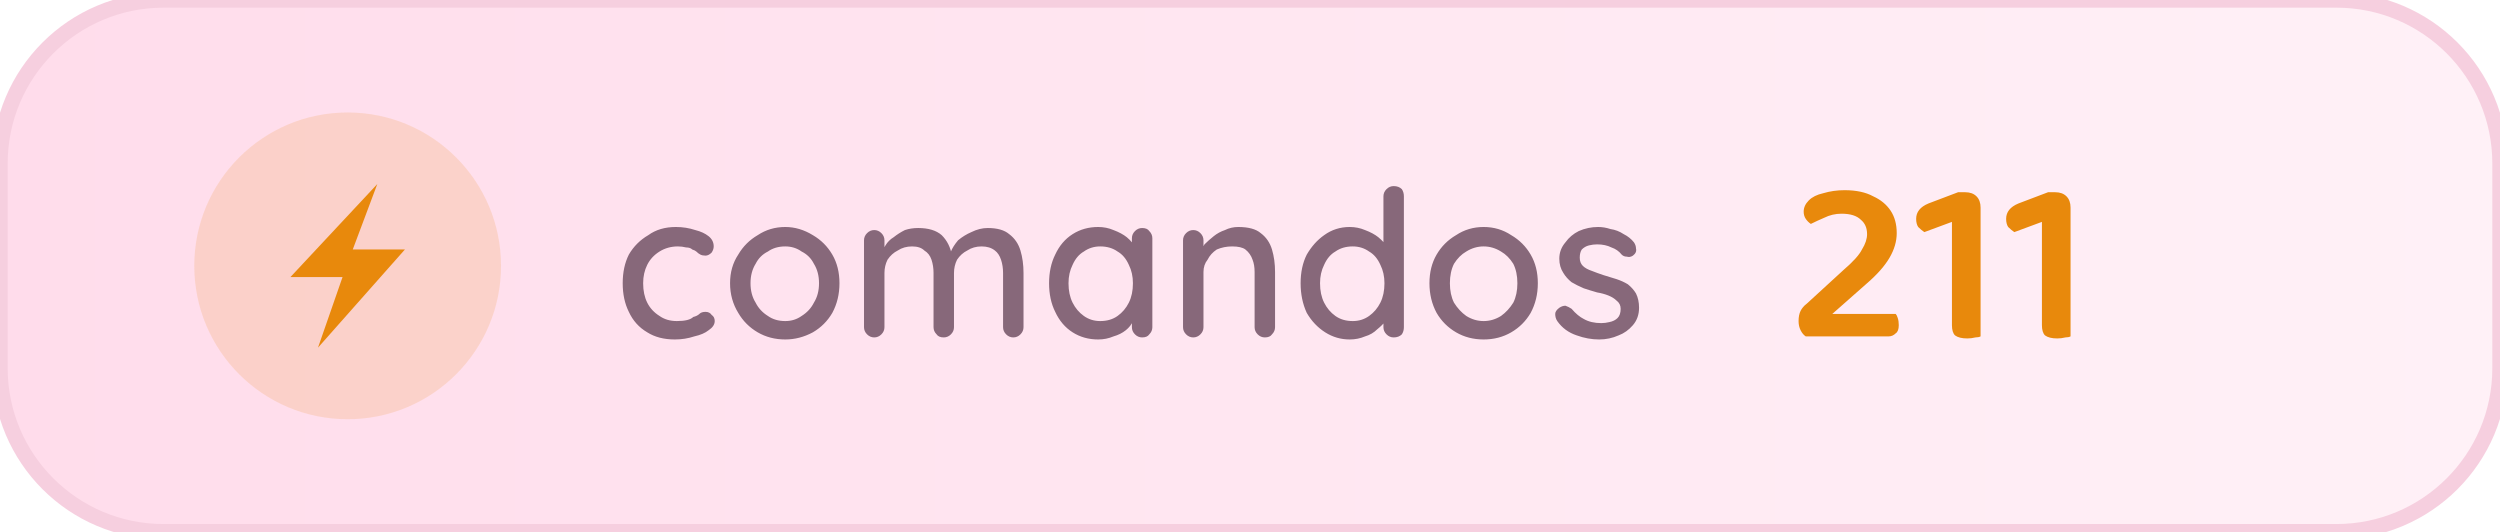
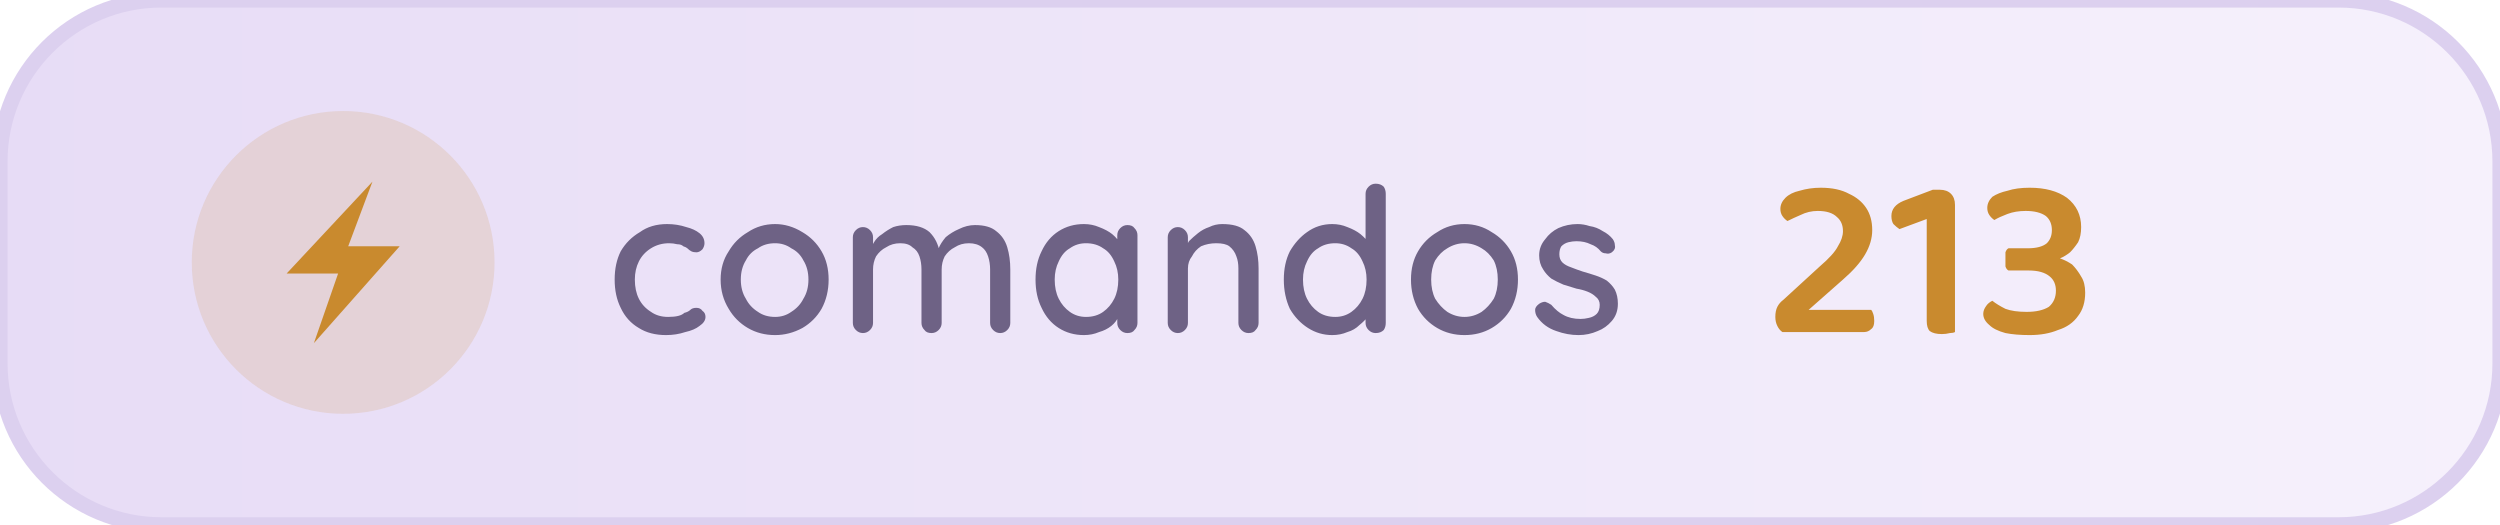
- <svg xmlns="http://www.w3.org/2000/svg" viewBox="0 0 244.5 52" width="244.5" height="52" role="img" aria-label="comandos 211">
+ <svg xmlns="http://www.w3.org/2000/svg" viewBox="0 0 247.7 52" width="247.7" height="52" role="img" aria-label="comandos 213">
  <defs>
    <linearGradient id="gi" x1="0" y1="0" x2="1" y2="0">
-       <stop offset="0" stop-color="#FFDCEB" />
-       <stop offset="1" stop-color="#FFF1F7" />
+       <stop offset="0" stop-color="#E7DCF6" />
+       <stop offset="1" stop-color="#F6F1FC" />
    </linearGradient>
  </defs>
-   <rect x="0" y="0" width="244.5" height="52" rx="16" ry="16" fill="url(#gi)" stroke="#F6CFDF" stroke-width="1.5" />
-   <circle cx="34" cy="26" r="15" fill="#E8890C" opacity="0.16" />
-   <path d="M 36.9 18 L 28.4 27.1 L 33.5 27.1 L 31.1 34 L 39.6 24.4 L 34.5 24.4 Z" fill="#E8890C" />
-   <path d="M66.1 22.2Q67.1 22.2 68 22.5Q68.8 22.7 69.3 23.1Q69.8 23.5 69.8 24.1Q69.8 24.4 69.6 24.7Q69.3 25 69 25Q68.7 25 68.5 24.9Q68.3 24.8 68.1 24.6Q68 24.5 67.7 24.4Q67.5 24.2 67.1 24.2Q66.7 24.1 66.3 24.1Q65.3 24.1 64.5 24.6Q63.7 25.1 63.3 25.9Q62.9 26.7 62.9 27.7Q62.9 28.8 63.3 29.6Q63.7 30.4 64.5 30.9Q65.2 31.4 66.2 31.4Q66.8 31.4 67.2 31.3Q67.6 31.2 67.8 31Q68.2 30.9 68.4 30.7Q68.6 30.5 69 30.5Q69.4 30.5 69.6 30.8Q69.9 31 69.9 31.4Q69.9 31.9 69.3 32.3Q68.8 32.7 67.9 32.9Q67 33.2 66 33.2Q64.4 33.2 63.3 32.5Q62.1 31.8 61.5 30.5Q60.9 29.3 60.9 27.7Q60.9 26.1 61.5 24.9Q62.2 23.7 63.4 23Q64.5 22.2 66.1 22.2Z M82.1 27.7Q82.1 29.3 81.4 30.6Q80.7 31.8 79.5 32.5Q78.2 33.2 76.8 33.2Q75.3 33.2 74.1 32.5Q72.9 31.8 72.2 30.6Q71.4 29.3 71.4 27.7Q71.4 26.1 72.2 24.9Q72.9 23.7 74.1 23Q75.3 22.2 76.8 22.2Q78.2 22.2 79.5 23Q80.7 23.7 81.4 24.9Q82.1 26.1 82.1 27.7ZM80.1 27.7Q80.1 26.6 79.6 25.8Q79.2 25 78.4 24.6Q77.7 24.1 76.8 24.1Q75.8 24.1 75.1 24.6Q74.3 25 73.9 25.8Q73.4 26.6 73.4 27.7Q73.4 28.8 73.9 29.6Q74.3 30.4 75.1 30.9Q75.8 31.4 76.8 31.4Q77.7 31.4 78.4 30.9Q79.2 30.4 79.6 29.6Q80.1 28.8 80.1 27.7Z M89.8 22.3Q91.3 22.3 92.1 23Q92.9 23.8 93.1 25L92.8 24.9L93 24.6Q93.2 24.1 93.7 23.5Q94.3 23 95 22.7Q95.8 22.3 96.6 22.3Q98 22.3 98.7 22.9Q99.5 23.5 99.8 24.5Q100.1 25.5 100.1 26.7V32Q100.1 32.4 99.8 32.7Q99.5 33 99.1 33Q98.7 33 98.4 32.7Q98.1 32.4 98.1 32V26.7Q98.1 26 97.9 25.4Q97.7 24.8 97.3 24.5Q96.8 24.1 96 24.1Q95.2 24.1 94.6 24.5Q94 24.8 93.6 25.4Q93.3 26 93.3 26.7V32Q93.3 32.4 93 32.7Q92.7 33 92.3 33Q91.8 33 91.6 32.7Q91.3 32.4 91.3 32V26.7Q91.3 26 91.1 25.4Q90.9 24.8 90.4 24.5Q90 24.1 89.2 24.1Q88.4 24.1 87.8 24.5Q87.2 24.8 86.8 25.4Q86.5 26 86.5 26.7V32Q86.5 32.4 86.2 32.7Q85.9 33 85.5 33Q85.1 33 84.8 32.7Q84.5 32.4 84.5 32V23.5Q84.5 23.1 84.8 22.8Q85.1 22.5 85.5 22.5Q85.9 22.5 86.2 22.8Q86.5 23.1 86.5 23.5V24.7L86.1 24.9Q86.3 24.5 86.6 24Q86.9 23.5 87.4 23.2Q87.9 22.8 88.5 22.5Q89.1 22.3 89.8 22.3Z M111.7 22.3Q112.2 22.3 112.4 22.6Q112.7 22.9 112.7 23.3V32Q112.7 32.4 112.4 32.7Q112.2 33 111.7 33Q111.3 33 111 32.7Q110.7 32.4 110.7 32V30.5L111.1 30.6Q111.1 31 110.8 31.4Q110.6 31.9 110.1 32.3Q109.6 32.7 108.9 32.9Q108.2 33.2 107.4 33.2Q106 33.2 104.9 32.5Q103.8 31.8 103.2 30.5Q102.6 29.3 102.6 27.7Q102.6 26.1 103.2 24.9Q103.8 23.6 104.9 22.9Q106 22.2 107.4 22.2Q108.2 22.2 108.9 22.5Q109.7 22.8 110.2 23.2Q110.8 23.7 111 24.2Q111.3 24.7 111.3 25.1L110.7 25.2V23.3Q110.7 22.9 111 22.6Q111.3 22.3 111.7 22.3ZM107.6 31.4Q108.6 31.4 109.3 30.9Q110 30.4 110.4 29.6Q110.8 28.8 110.8 27.7Q110.8 26.7 110.4 25.9Q110 25 109.3 24.6Q108.6 24.1 107.6 24.1Q106.7 24.1 106 24.6Q105.3 25 104.9 25.9Q104.5 26.7 104.5 27.7Q104.5 28.8 104.9 29.6Q105.3 30.4 106 30.9Q106.7 31.4 107.6 31.4Z M121.1 22.2Q122.6 22.2 123.3 22.8Q124.1 23.4 124.4 24.4Q124.7 25.4 124.7 26.6V32Q124.7 32.4 124.4 32.7Q124.2 33 123.7 33Q123.3 33 123 32.7Q122.7 32.4 122.7 32V26.6Q122.7 25.9 122.5 25.4Q122.3 24.8 121.8 24.4Q121.4 24.1 120.5 24.1Q119.7 24.1 119 24.4Q118.4 24.8 118.1 25.4Q117.7 25.9 117.7 26.6V32Q117.7 32.4 117.4 32.7Q117.1 33 116.7 33Q116.3 33 116 32.7Q115.7 32.4 115.7 32V23.5Q115.7 23.1 116 22.8Q116.3 22.5 116.7 22.5Q117.1 22.5 117.4 22.8Q117.7 23.1 117.7 23.5V24.6L117.4 24.8Q117.5 24.4 117.8 23.9Q118.2 23.5 118.7 23.1Q119.2 22.7 119.8 22.5Q120.4 22.2 121.1 22.2Z M136.3 18.2Q136.8 18.2 137.1 18.5Q137.3 18.8 137.3 19.2V32Q137.3 32.4 137.1 32.7Q136.8 33 136.3 33Q135.9 33 135.6 32.7Q135.3 32.4 135.3 32V30.5L135.8 30.6Q135.8 30.9 135.5 31.4Q135.2 31.8 134.7 32.2Q134.2 32.7 133.5 32.9Q132.8 33.2 132 33.2Q130.7 33.2 129.6 32.5Q128.5 31.8 127.8 30.6Q127.2 29.3 127.2 27.7Q127.2 26.1 127.8 24.9Q128.5 23.7 129.5 23Q130.6 22.2 132 22.2Q132.8 22.2 133.5 22.5Q134.3 22.8 134.8 23.2Q135.4 23.7 135.7 24.2Q136 24.7 136 25.1L135.3 25.2V19.2Q135.3 18.8 135.6 18.5Q135.9 18.2 136.3 18.2ZM132.3 31.4Q133.2 31.4 133.9 30.9Q134.6 30.4 135 29.6Q135.4 28.8 135.4 27.7Q135.4 26.7 135 25.9Q134.6 25 133.9 24.6Q133.2 24.1 132.3 24.1Q131.3 24.1 130.6 24.6Q129.9 25 129.5 25.9Q129.1 26.7 129.1 27.7Q129.1 28.8 129.5 29.6Q129.9 30.4 130.6 30.9Q131.3 31.4 132.3 31.4Z M150.4 27.7Q150.4 29.3 149.7 30.6Q149 31.8 147.8 32.5Q146.6 33.2 145.1 33.2Q143.6 33.2 142.4 32.5Q141.2 31.8 140.5 30.6Q139.8 29.3 139.8 27.7Q139.8 26.1 140.5 24.9Q141.2 23.7 142.4 23Q143.6 22.2 145.1 22.2Q146.6 22.2 147.8 23Q149 23.7 149.7 24.9Q150.4 26.1 150.4 27.7ZM148.4 27.7Q148.4 26.6 148 25.8Q147.5 25 146.8 24.6Q146 24.1 145.1 24.1Q144.2 24.1 143.4 24.6Q142.7 25 142.2 25.8Q141.8 26.6 141.8 27.7Q141.8 28.8 142.2 29.6Q142.7 30.4 143.4 30.9Q144.2 31.4 145.1 31.4Q146 31.4 146.8 30.9Q147.5 30.4 148 29.6Q148.4 28.8 148.4 27.7Z M152.3 31.4Q152.1 31.1 152.1 30.7Q152.1 30.4 152.5 30.1Q152.8 29.9 153.1 29.9Q153.4 30 153.7 30.2Q154.3 30.9 154.9 31.2Q155.6 31.6 156.6 31.6Q157 31.6 157.4 31.5Q157.9 31.4 158.2 31.1Q158.5 30.8 158.5 30.2Q158.5 29.7 158.1 29.4Q157.8 29.1 157.3 28.9Q156.8 28.7 156.2 28.6Q155.5 28.4 154.9 28.2Q154.2 27.9 153.7 27.6Q153.2 27.2 152.9 26.7Q152.5 26.1 152.5 25.3Q152.5 24.4 153.1 23.7Q153.6 23 154.4 22.6Q155.3 22.2 156.3 22.2Q156.9 22.2 157.5 22.4Q158.2 22.5 158.8 22.9Q159.4 23.2 159.8 23.7Q160 24 160 24.3Q160.1 24.7 159.7 25Q159.4 25.2 159.1 25.1Q158.8 25.1 158.6 24.9Q158.2 24.4 157.6 24.2Q157 23.9 156.2 23.9Q155.8 23.9 155.4 24Q155 24.1 154.7 24.4Q154.5 24.7 154.5 25.2Q154.5 25.7 154.8 26Q155.1 26.3 155.7 26.5Q156.2 26.7 156.8 26.9Q157.5 27.1 158.1 27.3Q158.7 27.5 159.2 27.8Q159.7 28.2 160 28.7Q160.3 29.3 160.3 30.1Q160.3 31.1 159.7 31.8Q159.1 32.5 158.3 32.8Q157.4 33.2 156.4 33.2Q155.3 33.2 154.2 32.8Q153 32.4 152.3 31.4Z" fill="#87687A" />
-   <path d="M176.4 20.7Q176.4 20.1 176.9 19.6Q177.4 19.1 178.3 18.9Q179.3 18.6 180.4 18.6Q182.1 18.6 183.2 19.2Q184.3 19.7 184.9 20.6Q185.5 21.5 185.5 22.8Q185.5 24 184.8 25.2Q184.1 26.4 182.6 27.7L179.2 30.7H185.4Q185.5 30.8 185.6 31.1Q185.7 31.4 185.7 31.8Q185.7 32.4 185.4 32.6Q185.1 32.9 184.7 32.9H176.6Q176.3 32.7 176.1 32.3Q175.9 31.9 175.9 31.4Q175.9 30.8 176.1 30.4Q176.3 30 176.7 29.7L180.3 26.4Q181.7 25.2 182.1 24.4Q182.6 23.6 182.6 22.9Q182.6 22 182 21.5Q181.4 20.9 180.1 20.9Q179.2 20.9 178.4 21.3Q177.7 21.6 177.1 21.9Q176.8 21.7 176.6 21.4Q176.4 21.1 176.4 20.7Z M193.7 28.8H190.9V21.7L188.2 22.7Q187.9 22.5 187.6 22.2Q187.4 21.9 187.4 21.4Q187.4 20.4 188.6 19.9L191.5 18.8H192.2Q192.9 18.8 193.3 19.2Q193.7 19.6 193.7 20.3ZM190.9 26.9H193.7V32.9Q193.5 33 193.2 33Q192.8 33.1 192.4 33.1Q191.6 33.1 191.2 32.8Q190.9 32.5 190.9 31.8Z M202.5 28.8H199.7V21.7L197 22.7Q196.7 22.5 196.4 22.2Q196.2 21.9 196.2 21.4Q196.2 20.4 197.4 19.9L200.3 18.8H201Q201.7 18.8 202.1 19.2Q202.5 19.6 202.5 20.3ZM199.7 26.9H202.5V32.9Q202.3 33 202 33Q201.6 33.1 201.2 33.1Q200.4 33.1 200 32.8Q199.7 32.5 199.7 31.8Z" fill="#E8890C" />
+   <rect x="0" y="0" width="247.7" height="52" rx="16" ry="16" fill="url(#gi)" stroke="#DCD0EF" stroke-width="1.5" />
+   <circle cx="34" cy="26" r="15" fill="#C98A2E" opacity="0.16" />
+   <path d="M 36.9 18 L 28.4 27.1 L 33.5 27.1 L 31.1 34 L 39.6 24.4 L 34.5 24.4 Z" fill="#C98A2E" />
+   <path d="M66.1 22.2Q67.1 22.2 68 22.5Q68.8 22.7 69.3 23.1Q69.8 23.5 69.8 24.1Q69.8 24.4 69.6 24.7Q69.3 25 69 25Q68.7 25 68.5 24.9Q68.3 24.8 68.1 24.6Q68 24.5 67.7 24.4Q67.5 24.2 67.1 24.2Q66.7 24.1 66.3 24.1Q65.3 24.1 64.5 24.6Q63.7 25.1 63.3 25.9Q62.9 26.7 62.9 27.7Q62.9 28.8 63.3 29.6Q63.7 30.4 64.5 30.9Q65.2 31.4 66.2 31.4Q66.8 31.4 67.2 31.3Q67.6 31.2 67.8 31Q68.2 30.9 68.4 30.7Q68.6 30.5 69 30.5Q69.4 30.5 69.6 30.8Q69.9 31 69.9 31.4Q69.9 31.9 69.3 32.3Q68.8 32.7 67.9 32.9Q67 33.2 66 33.2Q64.4 33.2 63.3 32.5Q62.1 31.8 61.5 30.5Q60.9 29.3 60.9 27.7Q60.9 26.1 61.5 24.9Q62.2 23.7 63.4 23Q64.5 22.2 66.1 22.2Z M82.1 27.7Q82.1 29.3 81.4 30.6Q80.7 31.8 79.5 32.5Q78.2 33.2 76.8 33.2Q75.3 33.2 74.1 32.5Q72.9 31.8 72.2 30.6Q71.4 29.3 71.4 27.7Q71.4 26.1 72.2 24.9Q72.9 23.7 74.1 23Q75.3 22.2 76.8 22.2Q78.2 22.2 79.5 23Q80.7 23.7 81.4 24.9Q82.1 26.1 82.1 27.7ZM80.1 27.7Q80.1 26.6 79.6 25.8Q79.2 25 78.4 24.6Q77.7 24.1 76.8 24.1Q75.8 24.1 75.1 24.6Q74.3 25 73.9 25.8Q73.4 26.6 73.4 27.7Q73.4 28.8 73.9 29.6Q74.3 30.4 75.1 30.9Q75.8 31.4 76.8 31.4Q77.7 31.4 78.4 30.9Q79.2 30.4 79.6 29.6Q80.1 28.8 80.1 27.7Z M89.8 22.3Q91.3 22.3 92.1 23Q92.9 23.8 93.1 25L92.8 24.9L93 24.6Q93.2 24.1 93.7 23.5Q94.3 23 95 22.7Q95.8 22.3 96.6 22.3Q98 22.3 98.7 22.9Q99.5 23.5 99.8 24.5Q100.1 25.5 100.1 26.7V32Q100.1 32.4 99.8 32.7Q99.5 33 99.1 33Q98.7 33 98.4 32.7Q98.1 32.4 98.1 32V26.7Q98.1 26 97.9 25.4Q97.7 24.8 97.3 24.5Q96.8 24.1 96 24.1Q95.2 24.1 94.6 24.5Q94 24.8 93.6 25.4Q93.3 26 93.3 26.7V32Q93.3 32.4 93 32.7Q92.7 33 92.3 33Q91.8 33 91.6 32.7Q91.3 32.4 91.3 32V26.7Q91.3 26 91.1 25.4Q90.9 24.8 90.4 24.5Q90 24.1 89.2 24.1Q88.4 24.1 87.8 24.5Q87.2 24.8 86.8 25.4Q86.5 26 86.5 26.7V32Q86.5 32.4 86.2 32.7Q85.9 33 85.5 33Q85.1 33 84.8 32.7Q84.5 32.4 84.5 32V23.5Q84.5 23.1 84.8 22.8Q85.1 22.5 85.5 22.5Q85.9 22.5 86.2 22.8Q86.5 23.1 86.5 23.5V24.7L86.1 24.9Q86.3 24.5 86.6 24Q86.9 23.5 87.4 23.2Q87.9 22.8 88.5 22.5Q89.1 22.3 89.8 22.3Z M111.7 22.3Q112.2 22.3 112.4 22.6Q112.7 22.9 112.7 23.3V32Q112.7 32.4 112.4 32.7Q112.2 33 111.7 33Q111.3 33 111 32.7Q110.7 32.4 110.7 32V30.5L111.1 30.6Q111.1 31 110.8 31.4Q110.6 31.9 110.1 32.3Q109.6 32.7 108.9 32.9Q108.2 33.2 107.4 33.2Q106 33.2 104.9 32.5Q103.8 31.8 103.2 30.5Q102.6 29.3 102.6 27.7Q102.6 26.1 103.2 24.9Q103.8 23.6 104.9 22.9Q106 22.2 107.4 22.2Q108.2 22.2 108.9 22.5Q109.7 22.8 110.2 23.2Q110.8 23.7 111 24.2Q111.3 24.7 111.3 25.1L110.7 25.2V23.3Q110.7 22.9 111 22.6Q111.3 22.3 111.7 22.3ZM107.6 31.4Q108.6 31.4 109.3 30.9Q110 30.4 110.4 29.6Q110.8 28.8 110.8 27.7Q110.8 26.7 110.4 25.9Q110 25 109.3 24.6Q108.6 24.1 107.6 24.1Q106.7 24.1 106 24.6Q105.3 25 104.9 25.9Q104.5 26.7 104.5 27.7Q104.5 28.8 104.9 29.6Q105.3 30.4 106 30.9Q106.7 31.4 107.6 31.4Z M121.1 22.2Q122.6 22.2 123.3 22.8Q124.1 23.4 124.4 24.4Q124.7 25.4 124.7 26.6V32Q124.7 32.4 124.4 32.7Q124.2 33 123.7 33Q123.3 33 123 32.7Q122.7 32.4 122.7 32V26.6Q122.7 25.9 122.5 25.4Q122.3 24.8 121.8 24.4Q121.4 24.1 120.5 24.1Q119.7 24.1 119 24.4Q118.4 24.8 118.1 25.4Q117.7 25.9 117.7 26.6V32Q117.7 32.4 117.4 32.7Q117.1 33 116.7 33Q116.3 33 116 32.7Q115.7 32.4 115.7 32V23.5Q115.7 23.1 116 22.8Q116.3 22.5 116.7 22.5Q117.1 22.5 117.4 22.8Q117.7 23.1 117.7 23.5V24.6L117.4 24.8Q117.5 24.4 117.8 23.9Q118.2 23.5 118.7 23.1Q119.2 22.7 119.8 22.5Q120.4 22.2 121.1 22.2Z M136.3 18.2Q136.8 18.2 137.1 18.5Q137.3 18.8 137.3 19.2V32Q137.3 32.4 137.1 32.7Q136.8 33 136.3 33Q135.9 33 135.6 32.7Q135.3 32.4 135.3 32V30.5L135.8 30.6Q135.8 30.9 135.5 31.4Q135.2 31.8 134.7 32.2Q134.2 32.7 133.5 32.9Q132.8 33.2 132 33.2Q130.7 33.2 129.6 32.5Q128.5 31.8 127.8 30.6Q127.2 29.3 127.2 27.7Q127.2 26.1 127.8 24.9Q128.5 23.7 129.5 23Q130.6 22.2 132 22.2Q132.8 22.2 133.5 22.5Q134.3 22.8 134.8 23.2Q135.4 23.7 135.7 24.2Q136 24.7 136 25.1L135.3 25.2V19.2Q135.3 18.8 135.6 18.5Q135.9 18.2 136.3 18.2ZM132.3 31.4Q133.2 31.4 133.9 30.9Q134.6 30.4 135 29.6Q135.4 28.8 135.4 27.7Q135.4 26.7 135 25.9Q134.6 25 133.9 24.6Q133.2 24.1 132.3 24.1Q131.3 24.1 130.6 24.6Q129.9 25 129.5 25.9Q129.1 26.7 129.1 27.7Q129.1 28.8 129.5 29.6Q129.9 30.4 130.6 30.9Q131.3 31.4 132.3 31.4Z M150.4 27.7Q150.4 29.3 149.7 30.6Q149 31.8 147.8 32.5Q146.6 33.2 145.1 33.2Q143.6 33.2 142.4 32.5Q141.2 31.8 140.5 30.6Q139.8 29.3 139.8 27.7Q139.8 26.1 140.5 24.9Q141.2 23.7 142.4 23Q143.6 22.2 145.1 22.2Q146.6 22.2 147.8 23Q149 23.7 149.7 24.9Q150.4 26.1 150.4 27.7ZM148.4 27.7Q148.4 26.6 148 25.8Q147.5 25 146.8 24.6Q146 24.1 145.1 24.1Q144.2 24.1 143.4 24.6Q142.7 25 142.2 25.8Q141.8 26.6 141.8 27.7Q141.8 28.8 142.2 29.6Q142.7 30.4 143.4 30.9Q144.2 31.4 145.1 31.4Q146 31.4 146.8 30.9Q147.5 30.4 148 29.6Q148.4 28.8 148.4 27.7Z M152.3 31.4Q152.1 31.1 152.1 30.7Q152.1 30.4 152.5 30.1Q152.8 29.9 153.1 29.9Q153.4 30 153.7 30.2Q154.3 30.9 154.9 31.2Q155.6 31.6 156.6 31.6Q157 31.6 157.4 31.5Q157.9 31.4 158.2 31.1Q158.5 30.8 158.5 30.2Q158.5 29.7 158.1 29.4Q157.8 29.1 157.3 28.9Q156.8 28.7 156.2 28.6Q155.5 28.4 154.9 28.2Q154.2 27.9 153.7 27.6Q153.2 27.2 152.9 26.7Q152.5 26.1 152.5 25.3Q152.5 24.4 153.1 23.7Q153.6 23 154.4 22.6Q155.3 22.2 156.3 22.2Q156.9 22.2 157.5 22.4Q158.2 22.5 158.8 22.9Q159.4 23.2 159.8 23.7Q160 24 160 24.3Q160.1 24.7 159.7 25Q159.4 25.2 159.1 25.1Q158.8 25.1 158.6 24.9Q158.2 24.4 157.6 24.2Q157 23.9 156.2 23.9Q155.8 23.9 155.4 24Q155 24.1 154.7 24.4Q154.5 24.7 154.5 25.2Q154.5 25.7 154.8 26Q155.1 26.3 155.7 26.5Q156.2 26.7 156.8 26.9Q157.5 27.1 158.1 27.3Q158.7 27.5 159.2 27.8Q159.7 28.2 160 28.7Q160.3 29.3 160.3 30.1Q160.3 31.1 159.7 31.8Q159.1 32.5 158.3 32.8Q157.4 33.2 156.4 33.2Q155.3 33.2 154.2 32.8Q153 32.4 152.3 31.4Z" fill="#6E6285" />
+   <path d="M176.4 20.7Q176.4 20.1 176.9 19.6Q177.4 19.1 178.3 18.9Q179.3 18.6 180.4 18.6Q182.1 18.6 183.2 19.2Q184.3 19.7 184.9 20.6Q185.5 21.5 185.5 22.8Q185.5 24 184.8 25.2Q184.1 26.4 182.6 27.7L179.2 30.7H185.4Q185.5 30.8 185.6 31.1Q185.7 31.4 185.7 31.8Q185.7 32.4 185.4 32.6Q185.1 32.9 184.7 32.9H176.6Q176.3 32.7 176.1 32.3Q175.9 31.9 175.9 31.4Q175.9 30.8 176.1 30.4Q176.3 30 176.7 29.7L180.3 26.4Q181.7 25.2 182.1 24.4Q182.6 23.6 182.6 22.9Q182.6 22 182 21.5Q181.4 20.9 180.1 20.9Q179.2 20.9 178.4 21.3Q177.7 21.6 177.1 21.9Q176.8 21.7 176.6 21.4Q176.4 21.1 176.4 20.7Z M193.7 28.8H190.9V21.7L188.2 22.7Q187.9 22.5 187.6 22.2Q187.4 21.9 187.4 21.4Q187.4 20.4 188.6 19.9L191.5 18.8H192.2Q192.9 18.8 193.3 19.2Q193.7 19.6 193.7 20.3ZM190.9 26.9H193.7V32.9Q193.5 33 193.2 33Q192.8 33.1 192.4 33.1Q191.6 33.1 191.2 32.8Q190.9 32.5 190.9 31.8Z M201.1 18.6Q203.4 18.6 204.8 19.6Q206.2 20.7 206.2 22.5Q206.2 23.4 205.9 24Q205.5 24.6 205.1 25Q204.6 25.4 204.1 25.6Q204.7 25.8 205.3 26.2Q205.8 26.7 206.2 27.4Q206.6 28 206.6 29Q206.6 30.4 205.9 31.3Q205.2 32.3 203.9 32.7Q202.7 33.2 201.1 33.2Q199.7 33.2 198.7 33Q197.6 32.7 197.1 32.2Q196.5 31.7 196.5 31.1Q196.5 30.7 196.8 30.3Q197 30 197.4 29.8Q197.9 30.2 198.7 30.6Q199.5 30.9 200.8 30.9Q202.2 30.9 203 30.4Q203.7 29.8 203.7 28.8Q203.7 27.9 203.1 27.4Q202.4 26.8 201 26.8H199Q198.8 26.7 198.7 26.4Q198.7 26.1 198.7 25.7Q198.7 25.3 198.7 25Q198.8 24.7 199 24.6H200.9Q202.2 24.6 202.8 24.1Q203.3 23.6 203.3 22.8Q203.3 21.9 202.7 21.4Q202 20.9 200.7 20.9Q199.7 20.9 198.9 21.2Q198.1 21.5 197.6 21.8Q197.3 21.6 197.1 21.3Q196.9 21 196.9 20.6Q196.9 20 197.4 19.5Q198 19.1 198.9 18.9Q199.8 18.6 201.1 18.6Z" fill="#C98A2E" />
</svg>
